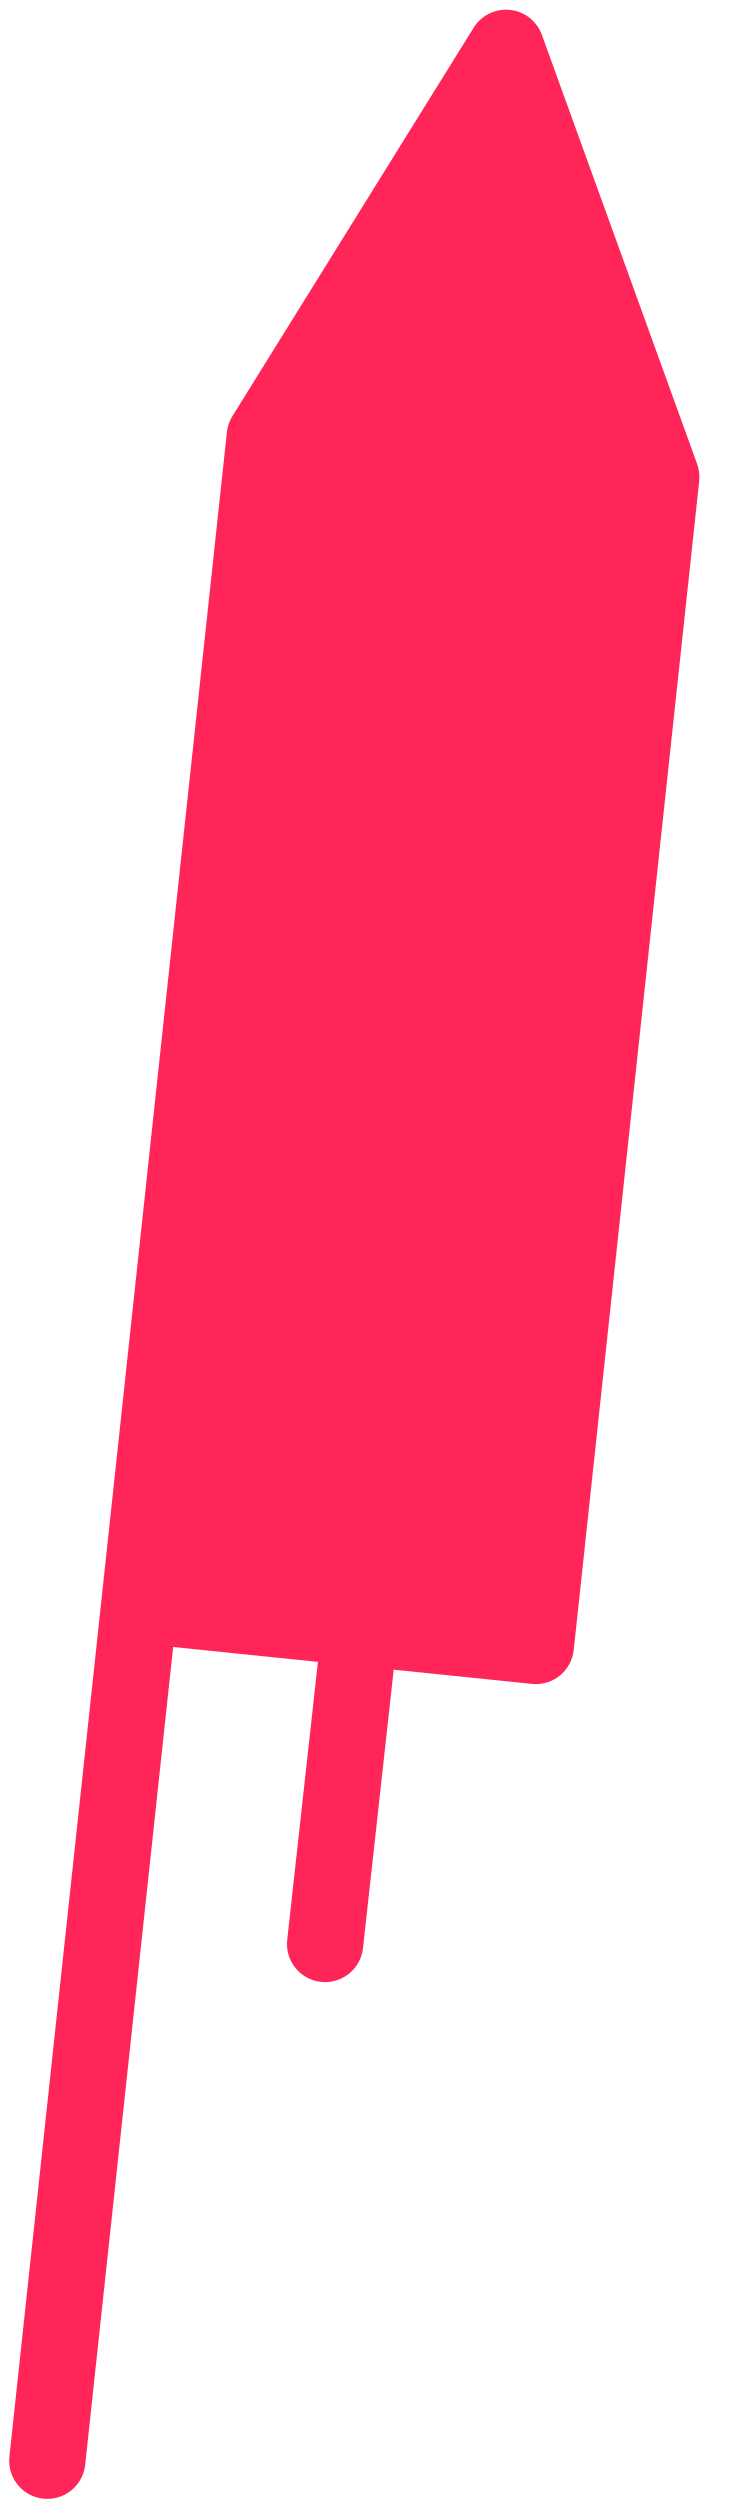
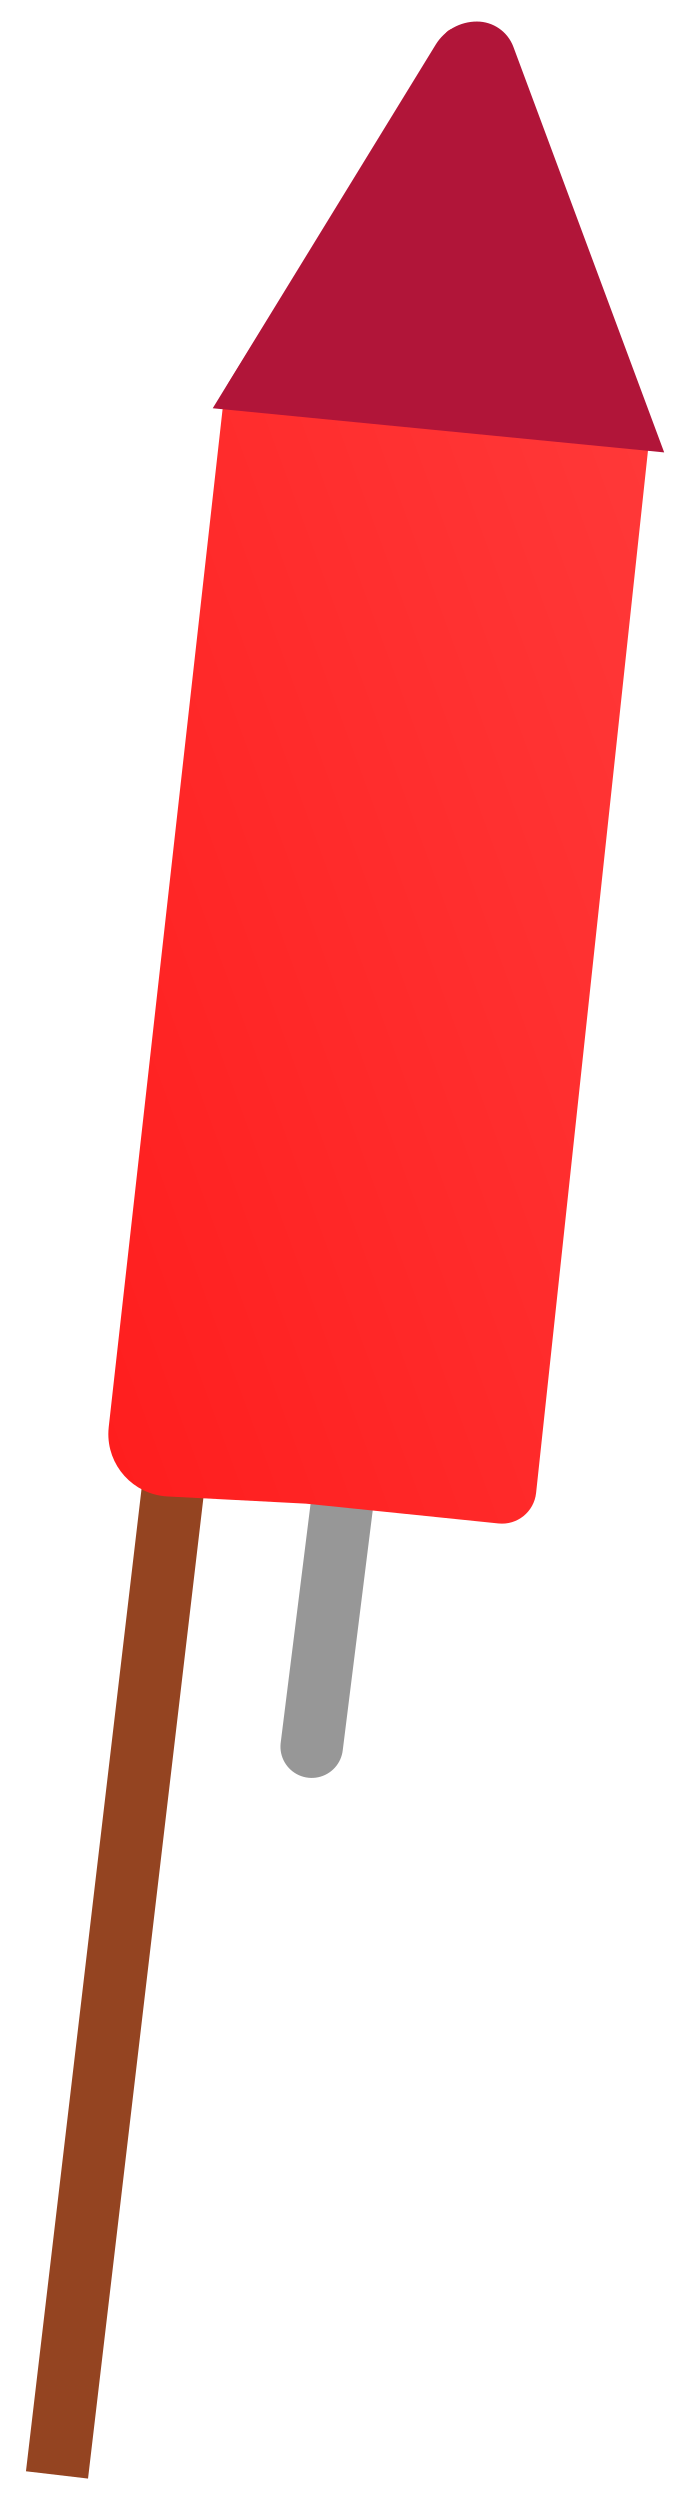
- <svg xmlns="http://www.w3.org/2000/svg" width="21" height="72" viewBox="0 0 21 72">
-   <path fill="#FF2558" d="M47.566,0.322 C47.269,0.024 46.828,-0.077 46.431,0.061 L34.009,4.365 C33.852,4.42 33.709,4.51 33.591,4.628 L9.702,28.623 C9.275,29.052 9.275,29.744 9.702,30.172 L12.525,33.008 L6.849,38.743 C6.643,38.951 6.529,39.228 6.532,39.521 C6.533,39.814 6.649,40.089 6.856,40.295 C7.064,40.5 7.338,40.613 7.629,40.613 C7.924,40.613 8.201,40.497 8.409,40.287 L14.073,34.563 L17.03,37.533 L0.32,54.325 C-0.108,54.754 -0.106,55.449 0.323,55.877 C0.538,56.09 0.818,56.197 1.098,56.197 C1.379,56.197 1.661,56.089 1.876,55.873 L43.246,14.312 C43.362,14.196 43.451,14.054 43.505,13.898 L47.827,1.458 C47.965,1.06 47.864,0.619 47.566,0.322 Z" transform="scale(-1 1) rotate(-51 16.4 65.563)" />
+ <svg xmlns="http://www.w3.org/2000/svg" width="22" height="80" viewBox="0 0 22 80">
+   <defs>
+     <linearGradient id="rocket-a" x1="22.293%" x2="50%" y1="18.04%" y2="100%">
+       <stop offset="0%" stop-color="#FF3B3B" />
+       <stop offset="100%" stop-color="#FF1B1B" />
+     </linearGradient>
+   </defs>
+   <g fill="none" fill-rule="evenodd" transform="scale(-1 1) rotate(-51 18.851 71.594)">
+     <path stroke="#944421" stroke-linecap="square" stroke-width="2" d="M38.498,20.777 L0.629,59.596" />
+     <path stroke="#979797" stroke-linecap="round" stroke-linejoin="round" stroke-width="2" d="M18.5,33.5 L12.912,39.312" />
+     <path fill="url(#rocket-a)" fill-rule="nonzero" d="M51.431,0.061 L39.009,4.365 C38.852,4.42 38.709,4.51 38.591,4.628 L14.702,28.623 C14.275,29.052 14.275,29.744 14.702,30.172 L17.525,33.008 L19.073,34.563 L22.037,37.857 L22.037,37.857 C22.776,38.678 24.04,38.745 24.861,38.006 C24.891,37.979 24.919,37.952 24.947,37.924 L48.246,14.312 C48.362,14.196 48.451,14.054 48.505,13.898 L52.827,1.458 C52.965,1.06 51.828,-0.077 51.431,0.061 Z" />
+     <path fill="#B11539" d="M48.19,14.82 L38,4.482 L51.122,0.065 L51.122,0.065 C51.616,-0.101 52.16,0.057 52.487,0.462 L52.487,0.462 L52.487,0.462 C52.826,0.881 52.922,1.445 52.743,1.952 L48.19,14.82 Z" />
+   </g>
</svg>
